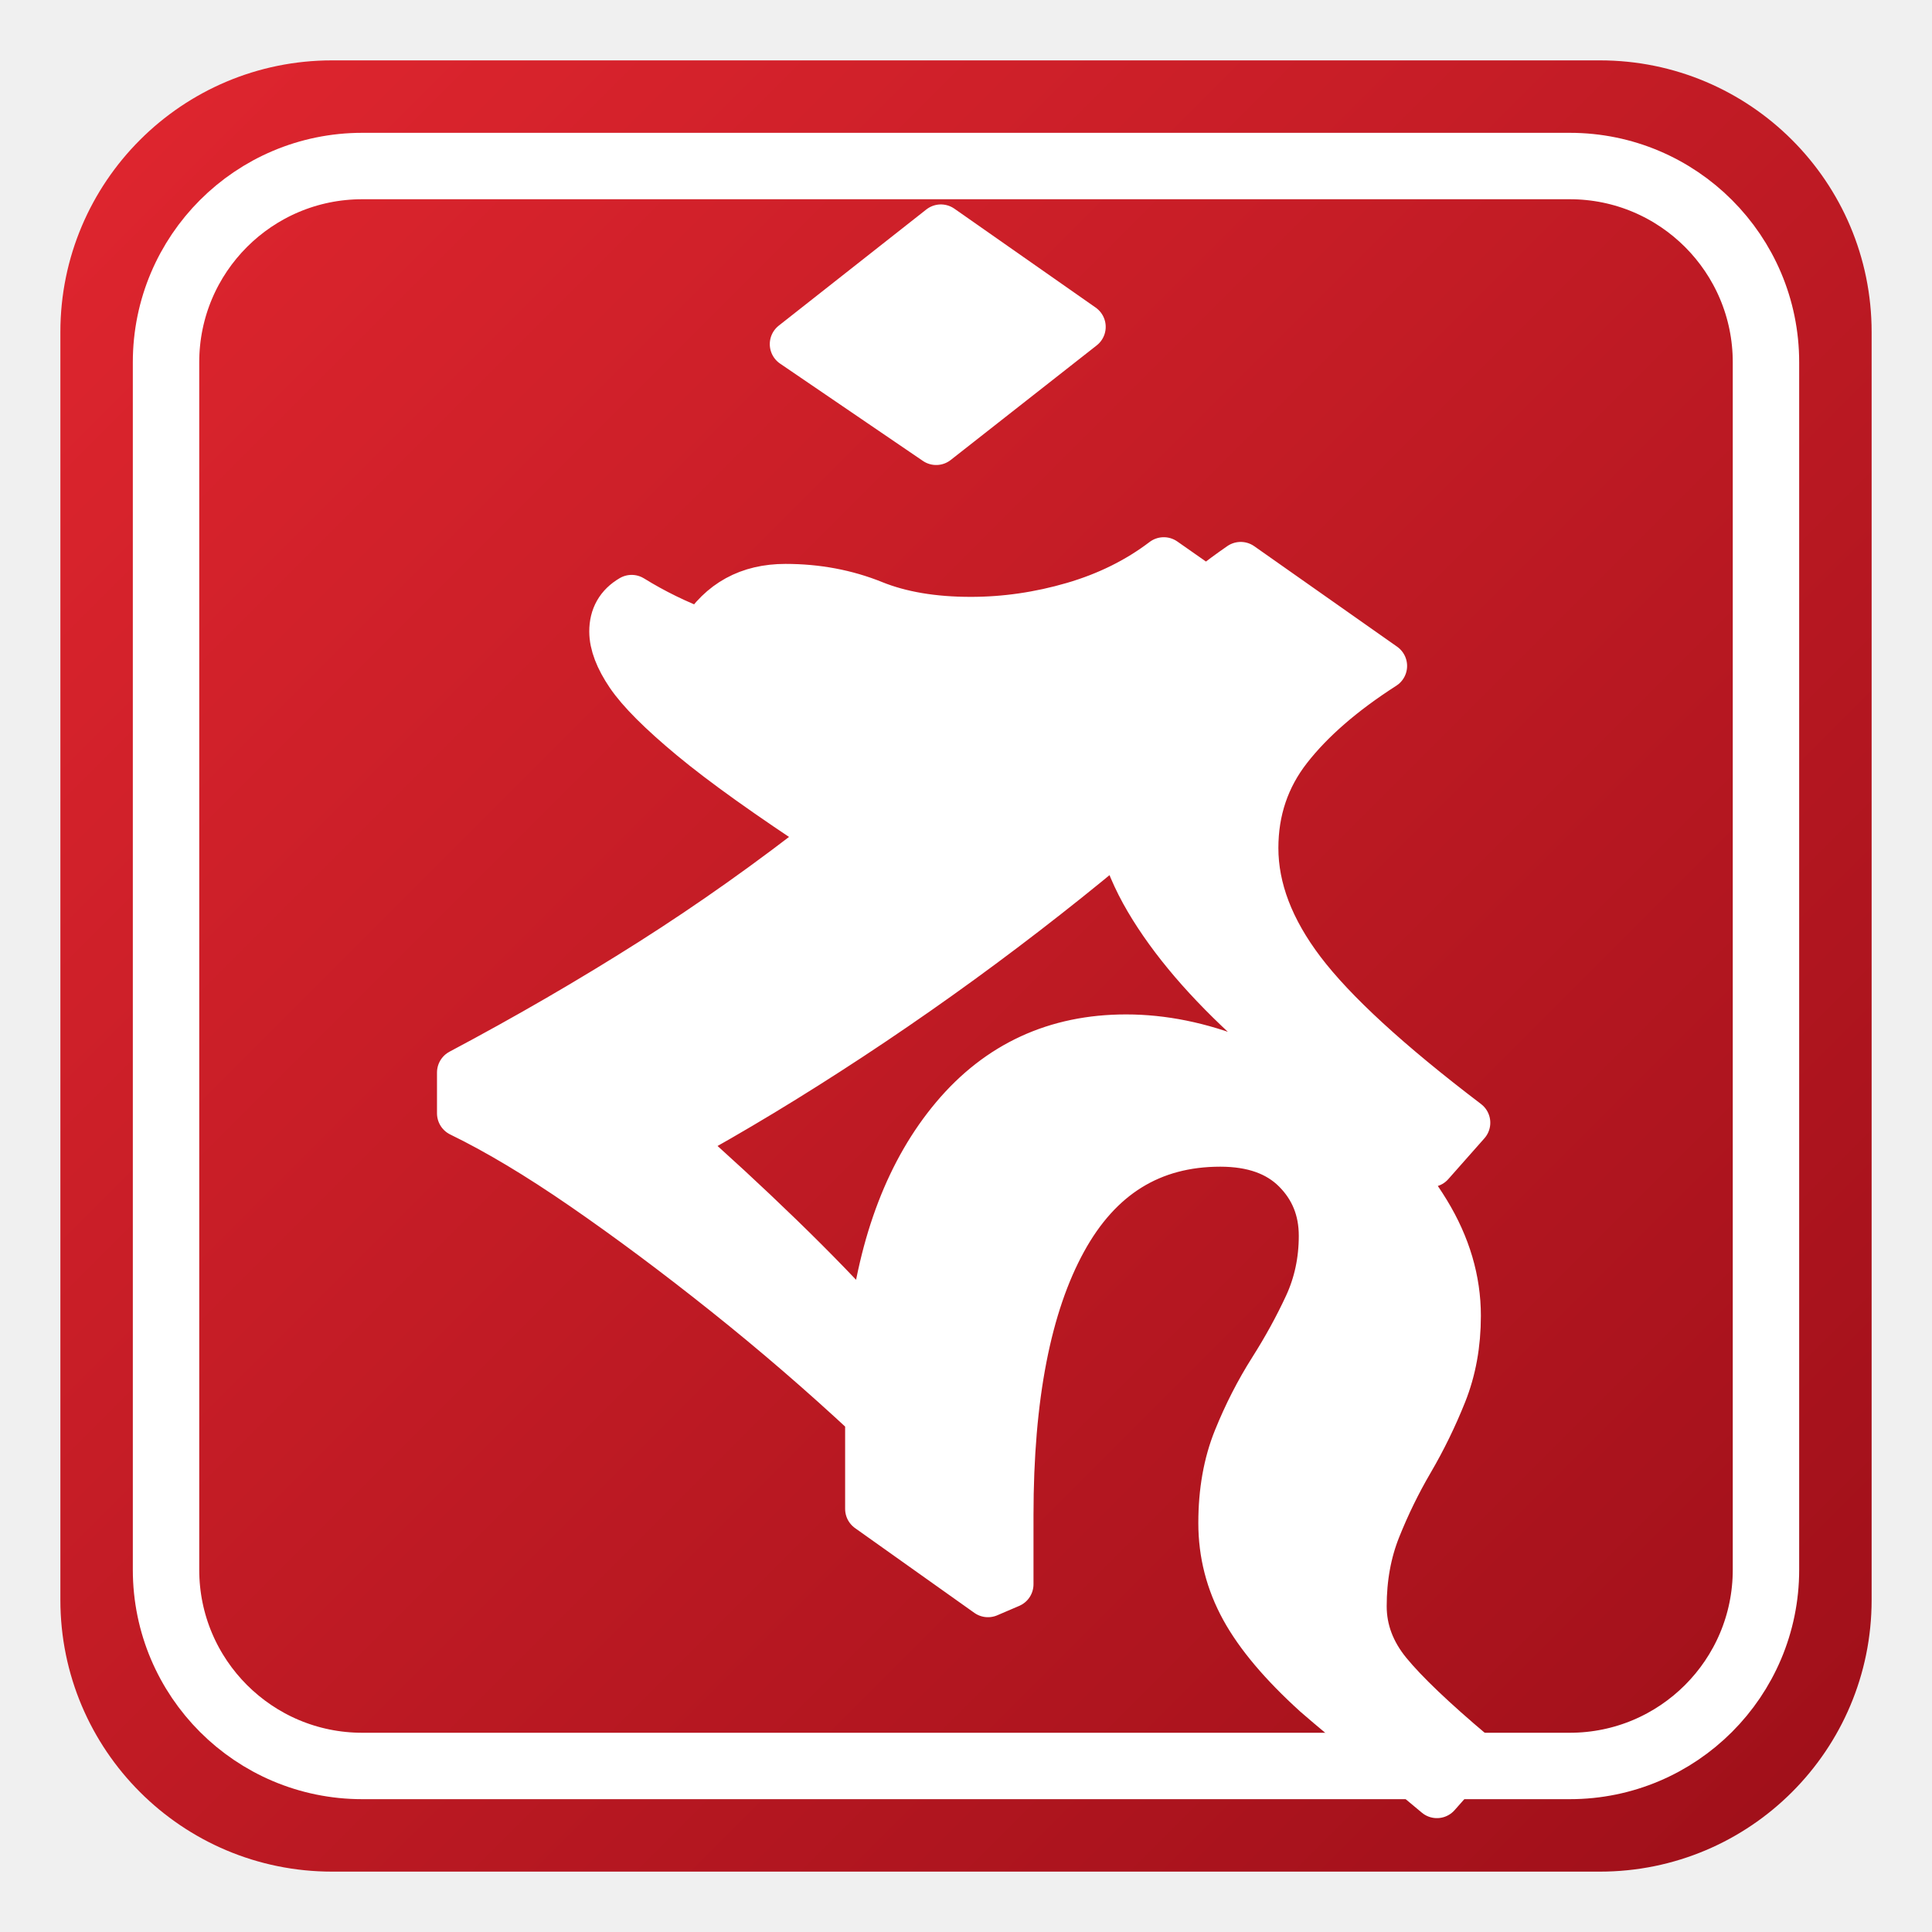
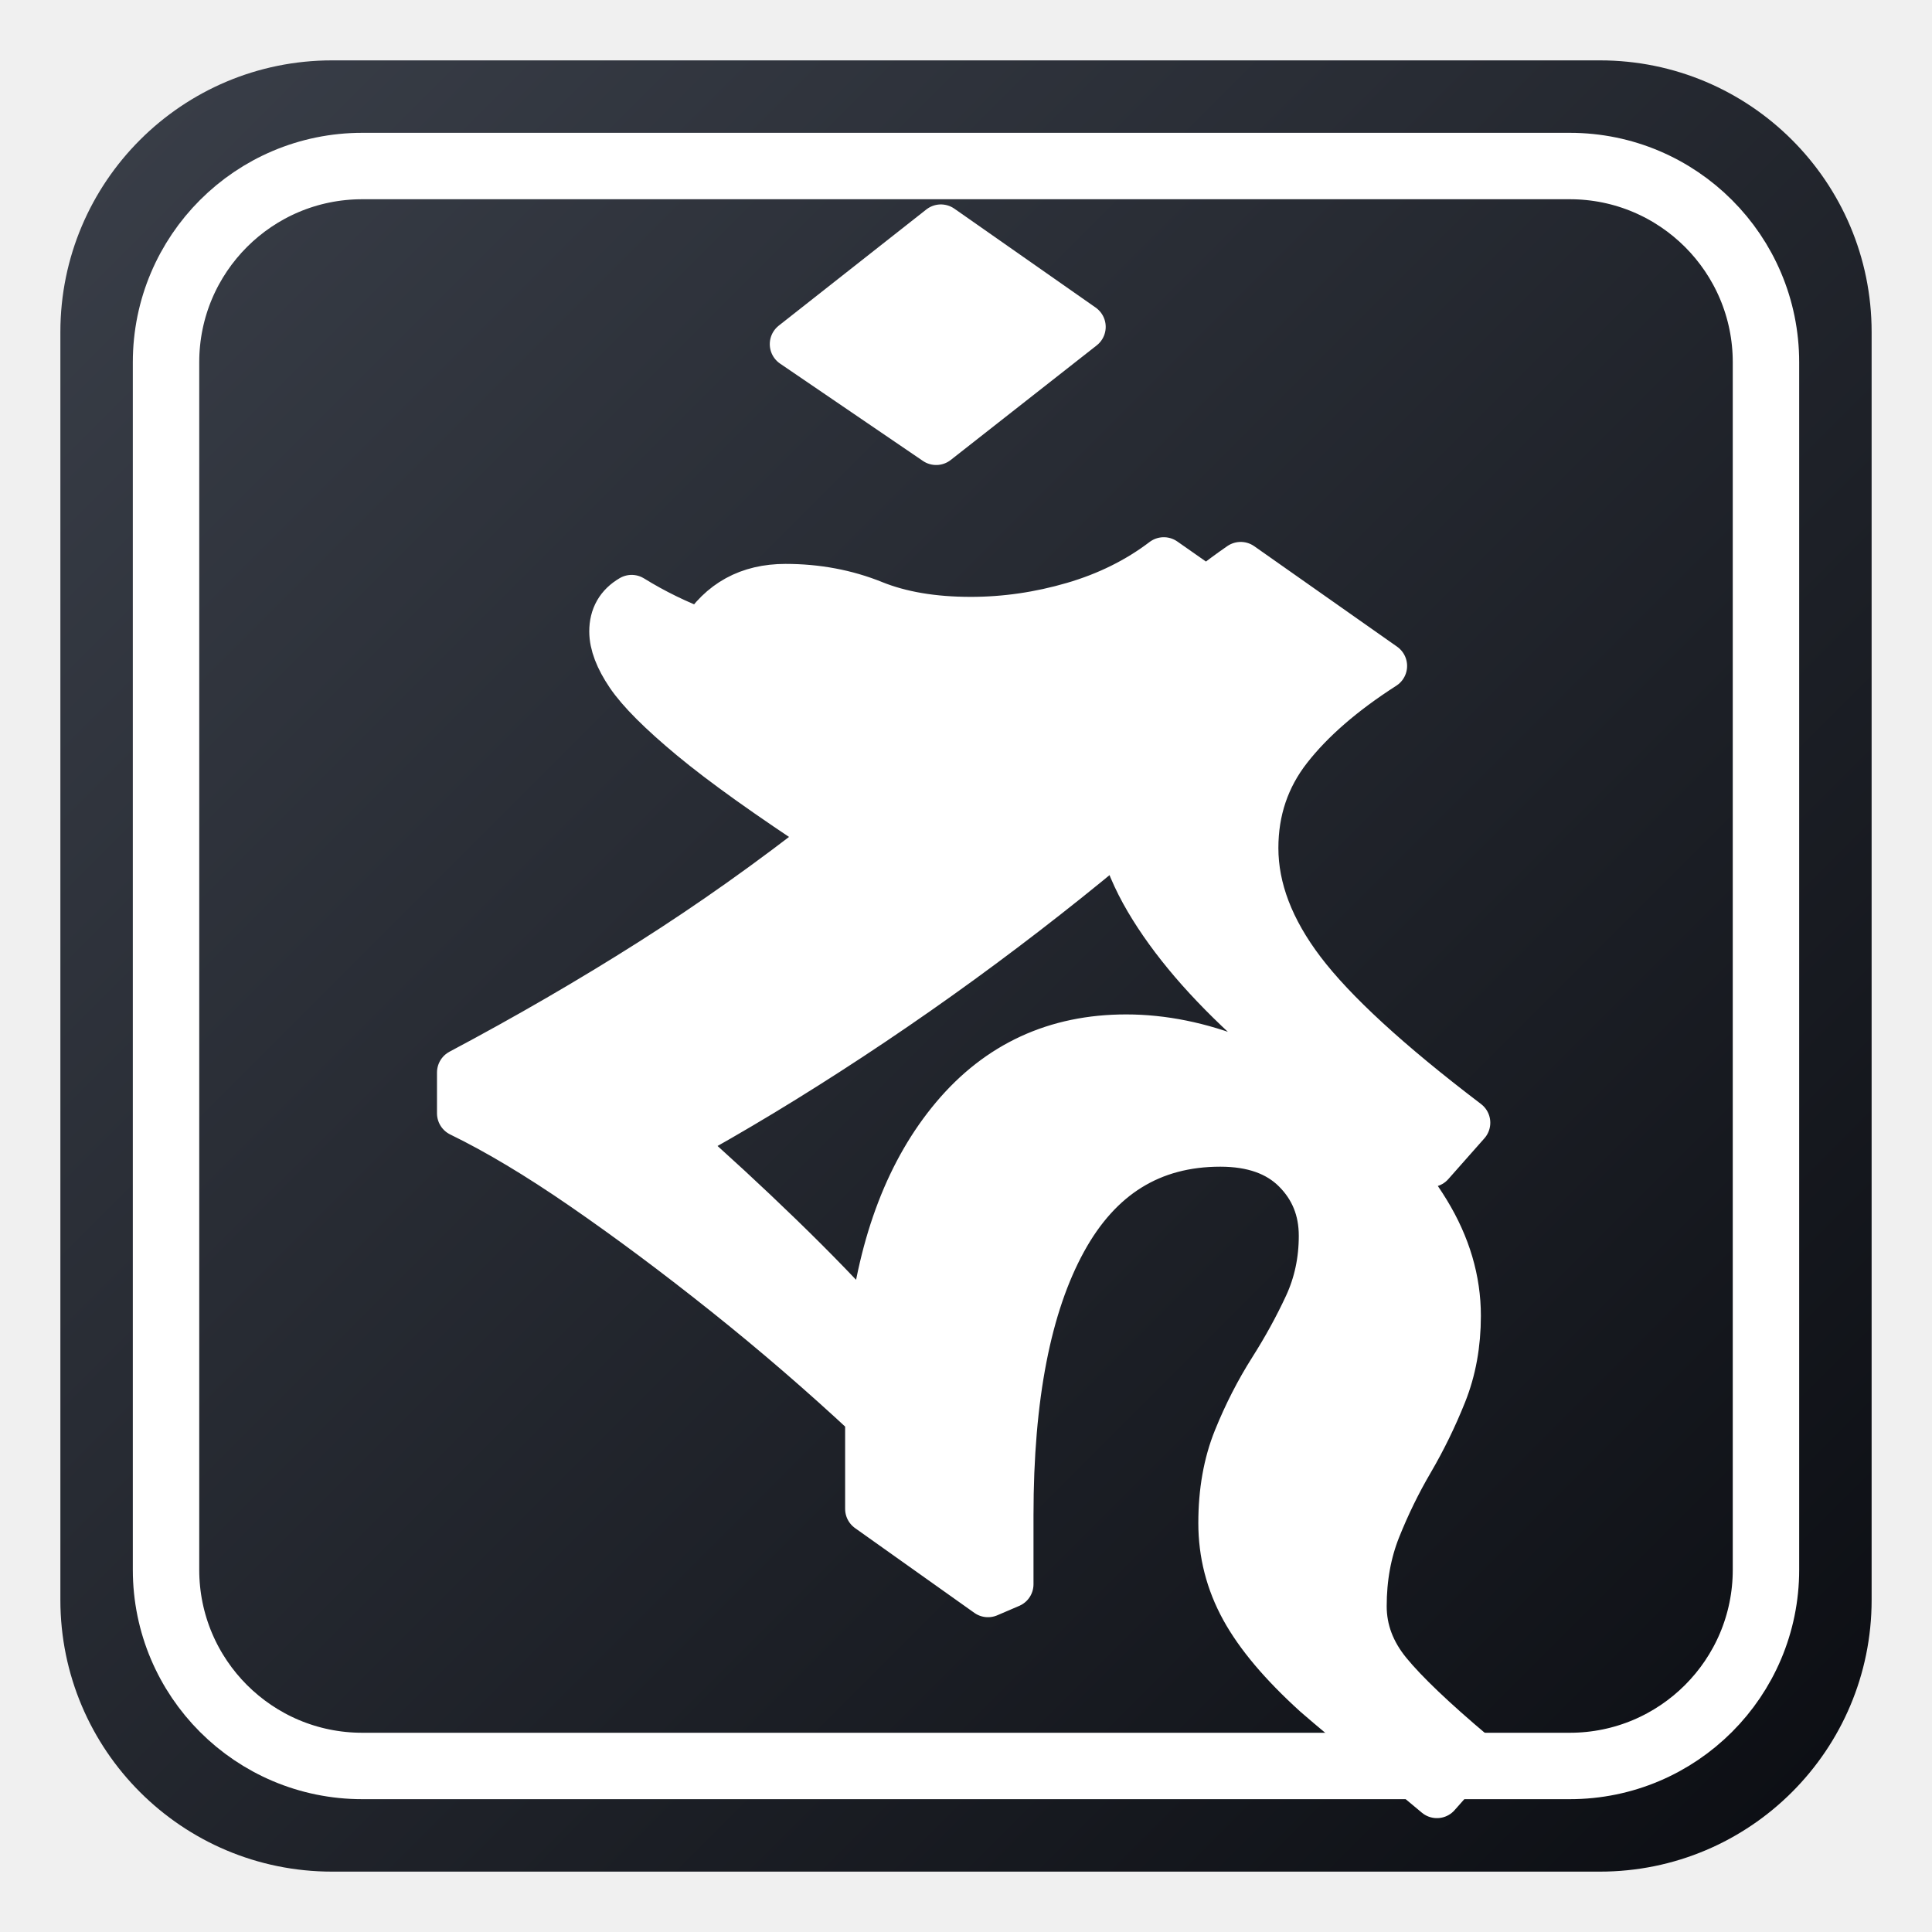
<svg xmlns="http://www.w3.org/2000/svg" viewBox="0 0 64 64">
  <defs>
    <linearGradient id="r" x1="0" y1="0" x2="1" y2="1">
-       <stop offset="0" stop-color="#e0262f" />
-       <stop offset="1" stop-color="#9e0f19" />
+       <stop offset="0" stop-color="#3a3f49" />
+       <stop offset="1" stop-color="#0b0d12" />
    </linearGradient>
  </defs>
  <rect x="2" y="2" width="60" height="60" rx="9" fill="url(#r)" />
  <rect x="5.5" y="5.5" width="53" height="53" rx="6.5" fill="none" stroke="#fff" stroke-width="2.2" />
  <g transform="translate(32 33.5) scale(0.052) translate(-342 396)">
    <path d="M117 -638Q117 -652 129 -659Q150 -646 174 -637Q192 -666 227 -666Q257 -666 283.0 -655.5Q309 -645 345 -645Q378 -645 410.5 -654.5Q443 -664 468 -683L558 -620Q526 -584 480.0 -542.5Q434 -501 379.5 -459.0Q325 -417 268.0 -379.5Q211 -342 158 -313Q191 -284 223.5 -252.5Q256 -221 282 -192Q292 -278 334.5 -328.5Q377 -379 444 -379Q479 -379 515.5 -364.5Q552 -350 584.0 -325.0Q616 -300 635.5 -268.0Q655 -236 655 -202Q655 -175 646.0 -152.5Q637 -130 625.0 -109.5Q613 -89 604.0 -66.5Q595 -44 595 -17Q595 6 611.0 25.5Q627 45 665 77L642 103Q623 87 601.5 69.5Q580 52 565 39Q533 10 519.0 -15.5Q505 -41 505 -70Q505 -100 514.5 -123.5Q524 -147 537.0 -167.5Q550 -188 559.5 -208.5Q569 -229 569 -253Q569 -278 552.0 -295.0Q535 -312 504 -312Q438 -312 404.0 -250.0Q370 -188 370 -75V-31L356 -25L280 -79V-138Q236 -179 189.0 -216.5Q142 -254 98.5 -284.0Q55 -314 20 -331V-357Q84 -391 141.5 -427.5Q199 -464 255 -508Q197 -546 167.5 -570.5Q138 -595 127.5 -610.5Q117 -626 117 -638ZM323 -759 232 -821 326 -895 416 -832ZM638 -299Q571 -347 526.0 -387.5Q481 -428 458.0 -467.0Q435 -506 435 -551Q435 -592 455.0 -621.5Q475 -651 517 -680L608 -616Q569 -591 547.5 -563.5Q526 -536 526 -500Q526 -461 556.0 -421.5Q586 -382 661 -325Z" fill="#fff" stroke="#fff" stroke-width="30" stroke-linejoin="round" />
  </g>
</svg>
